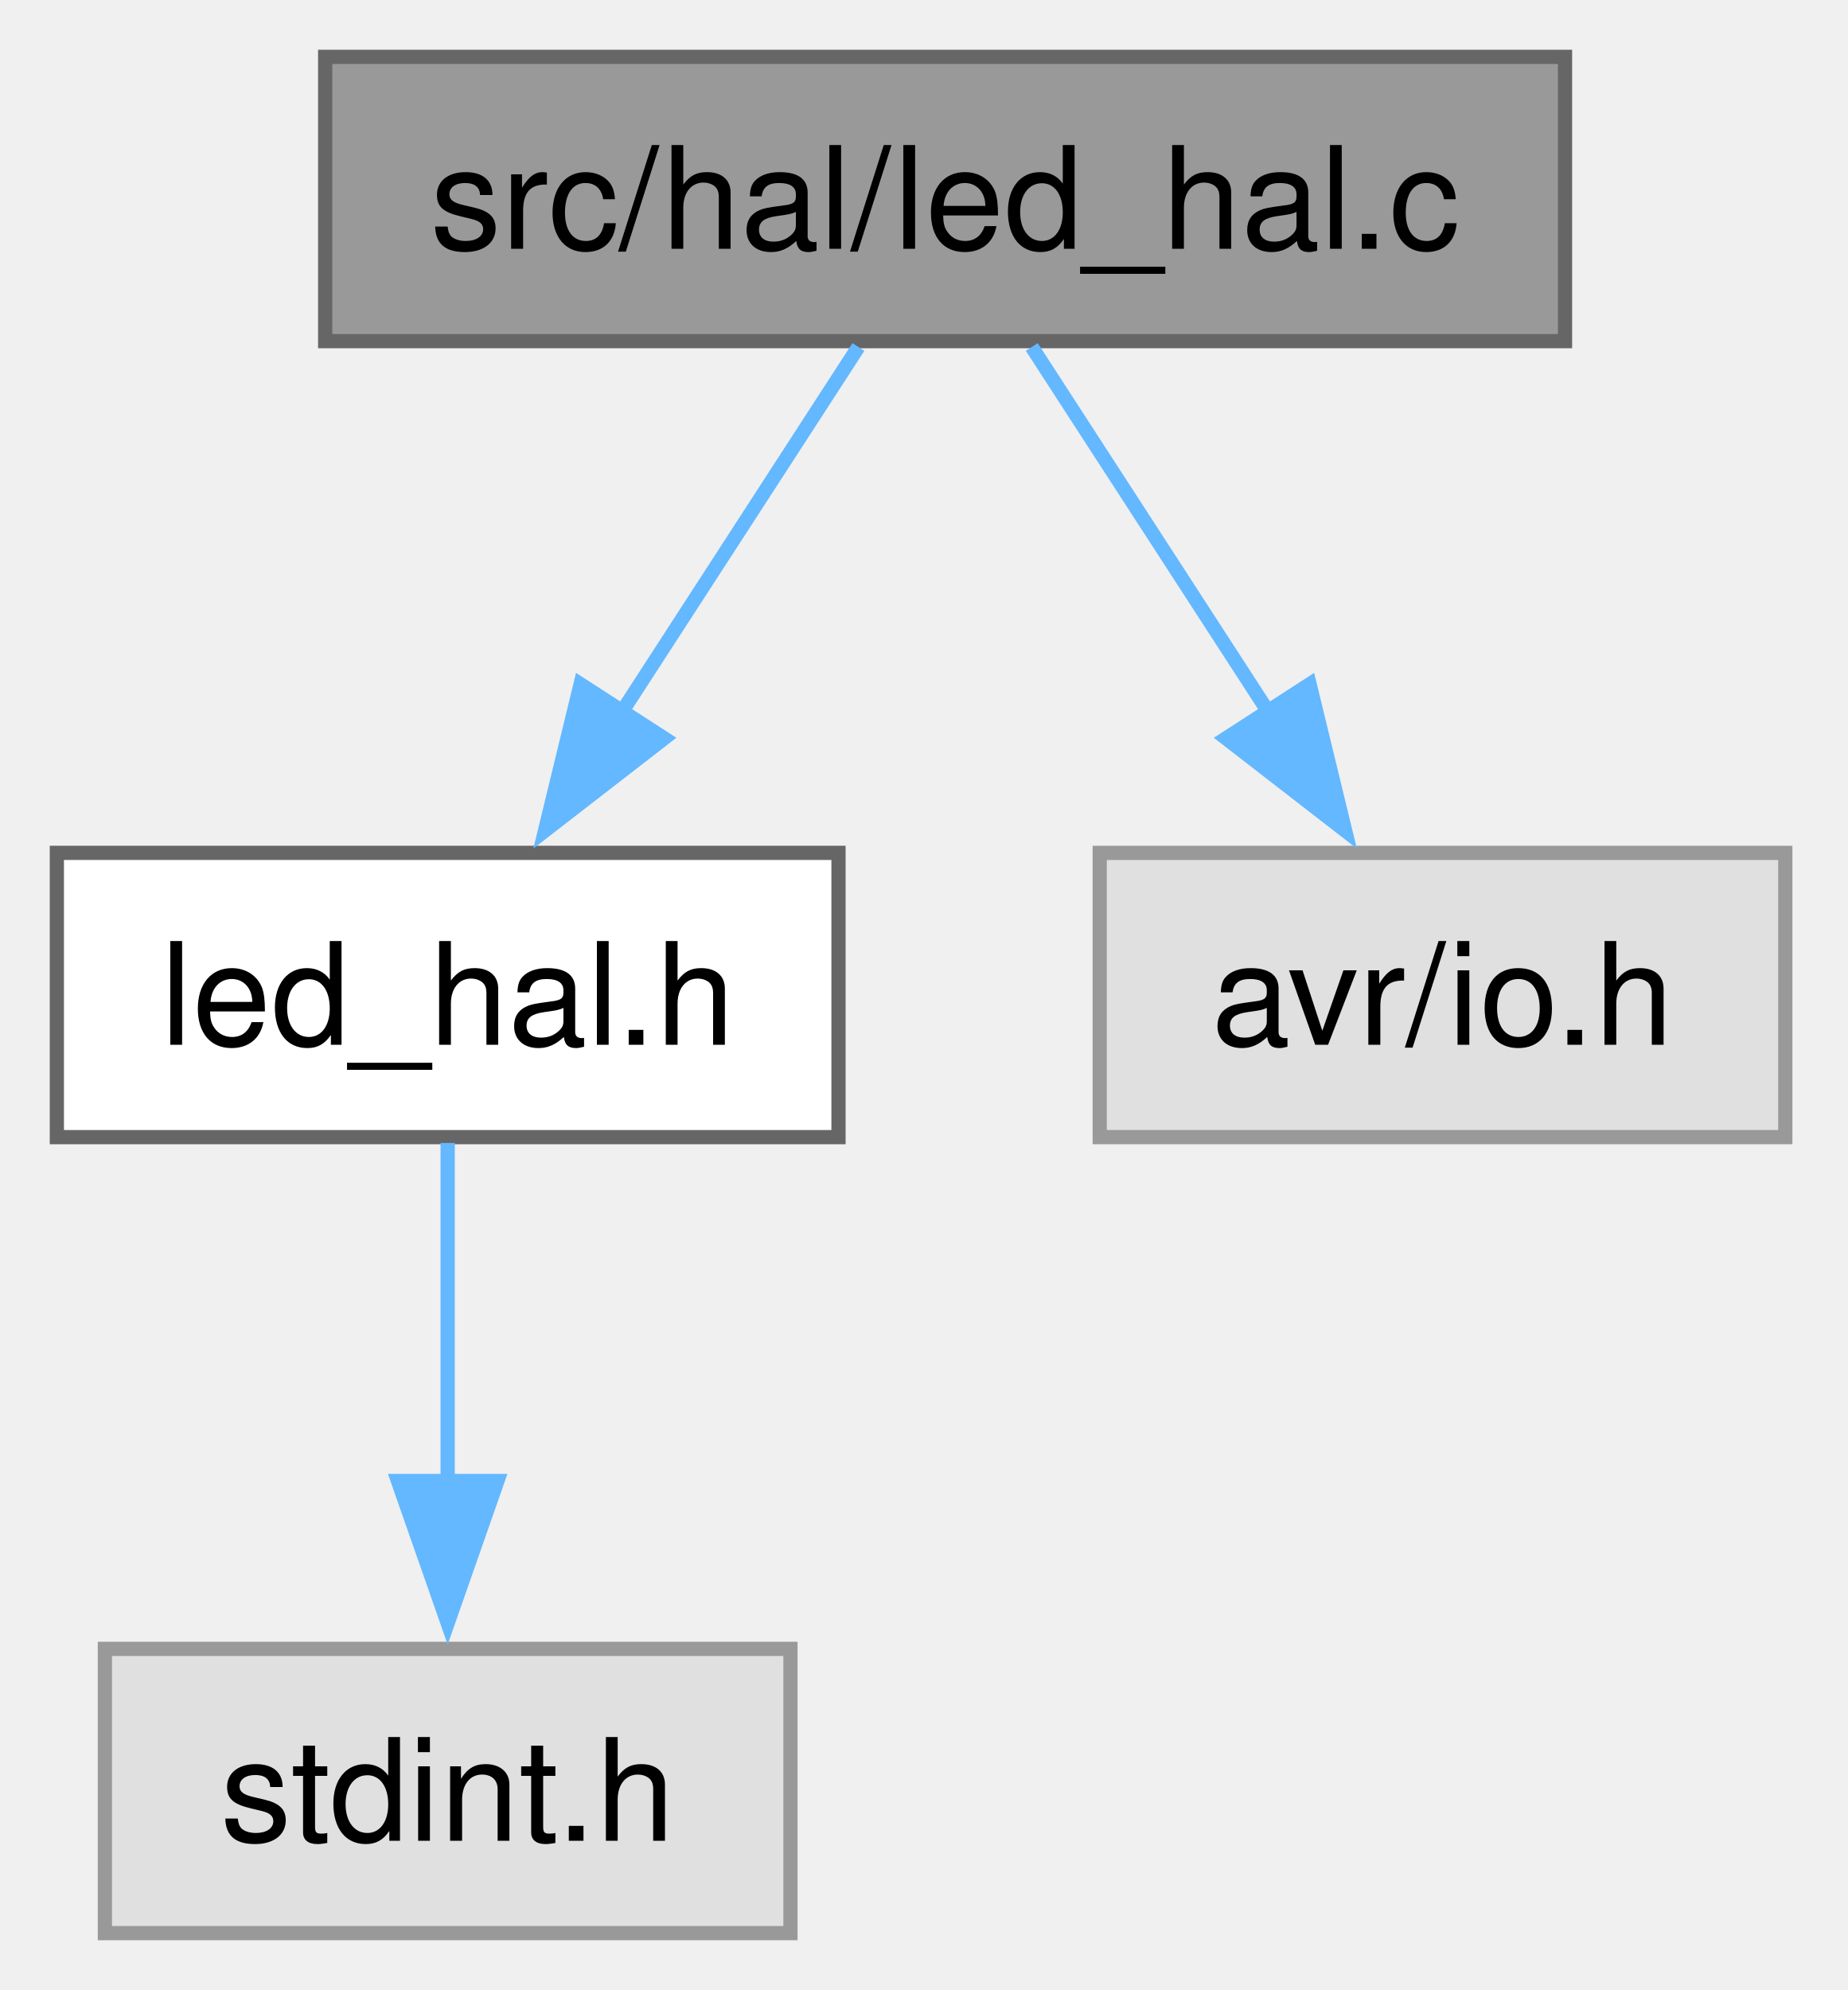
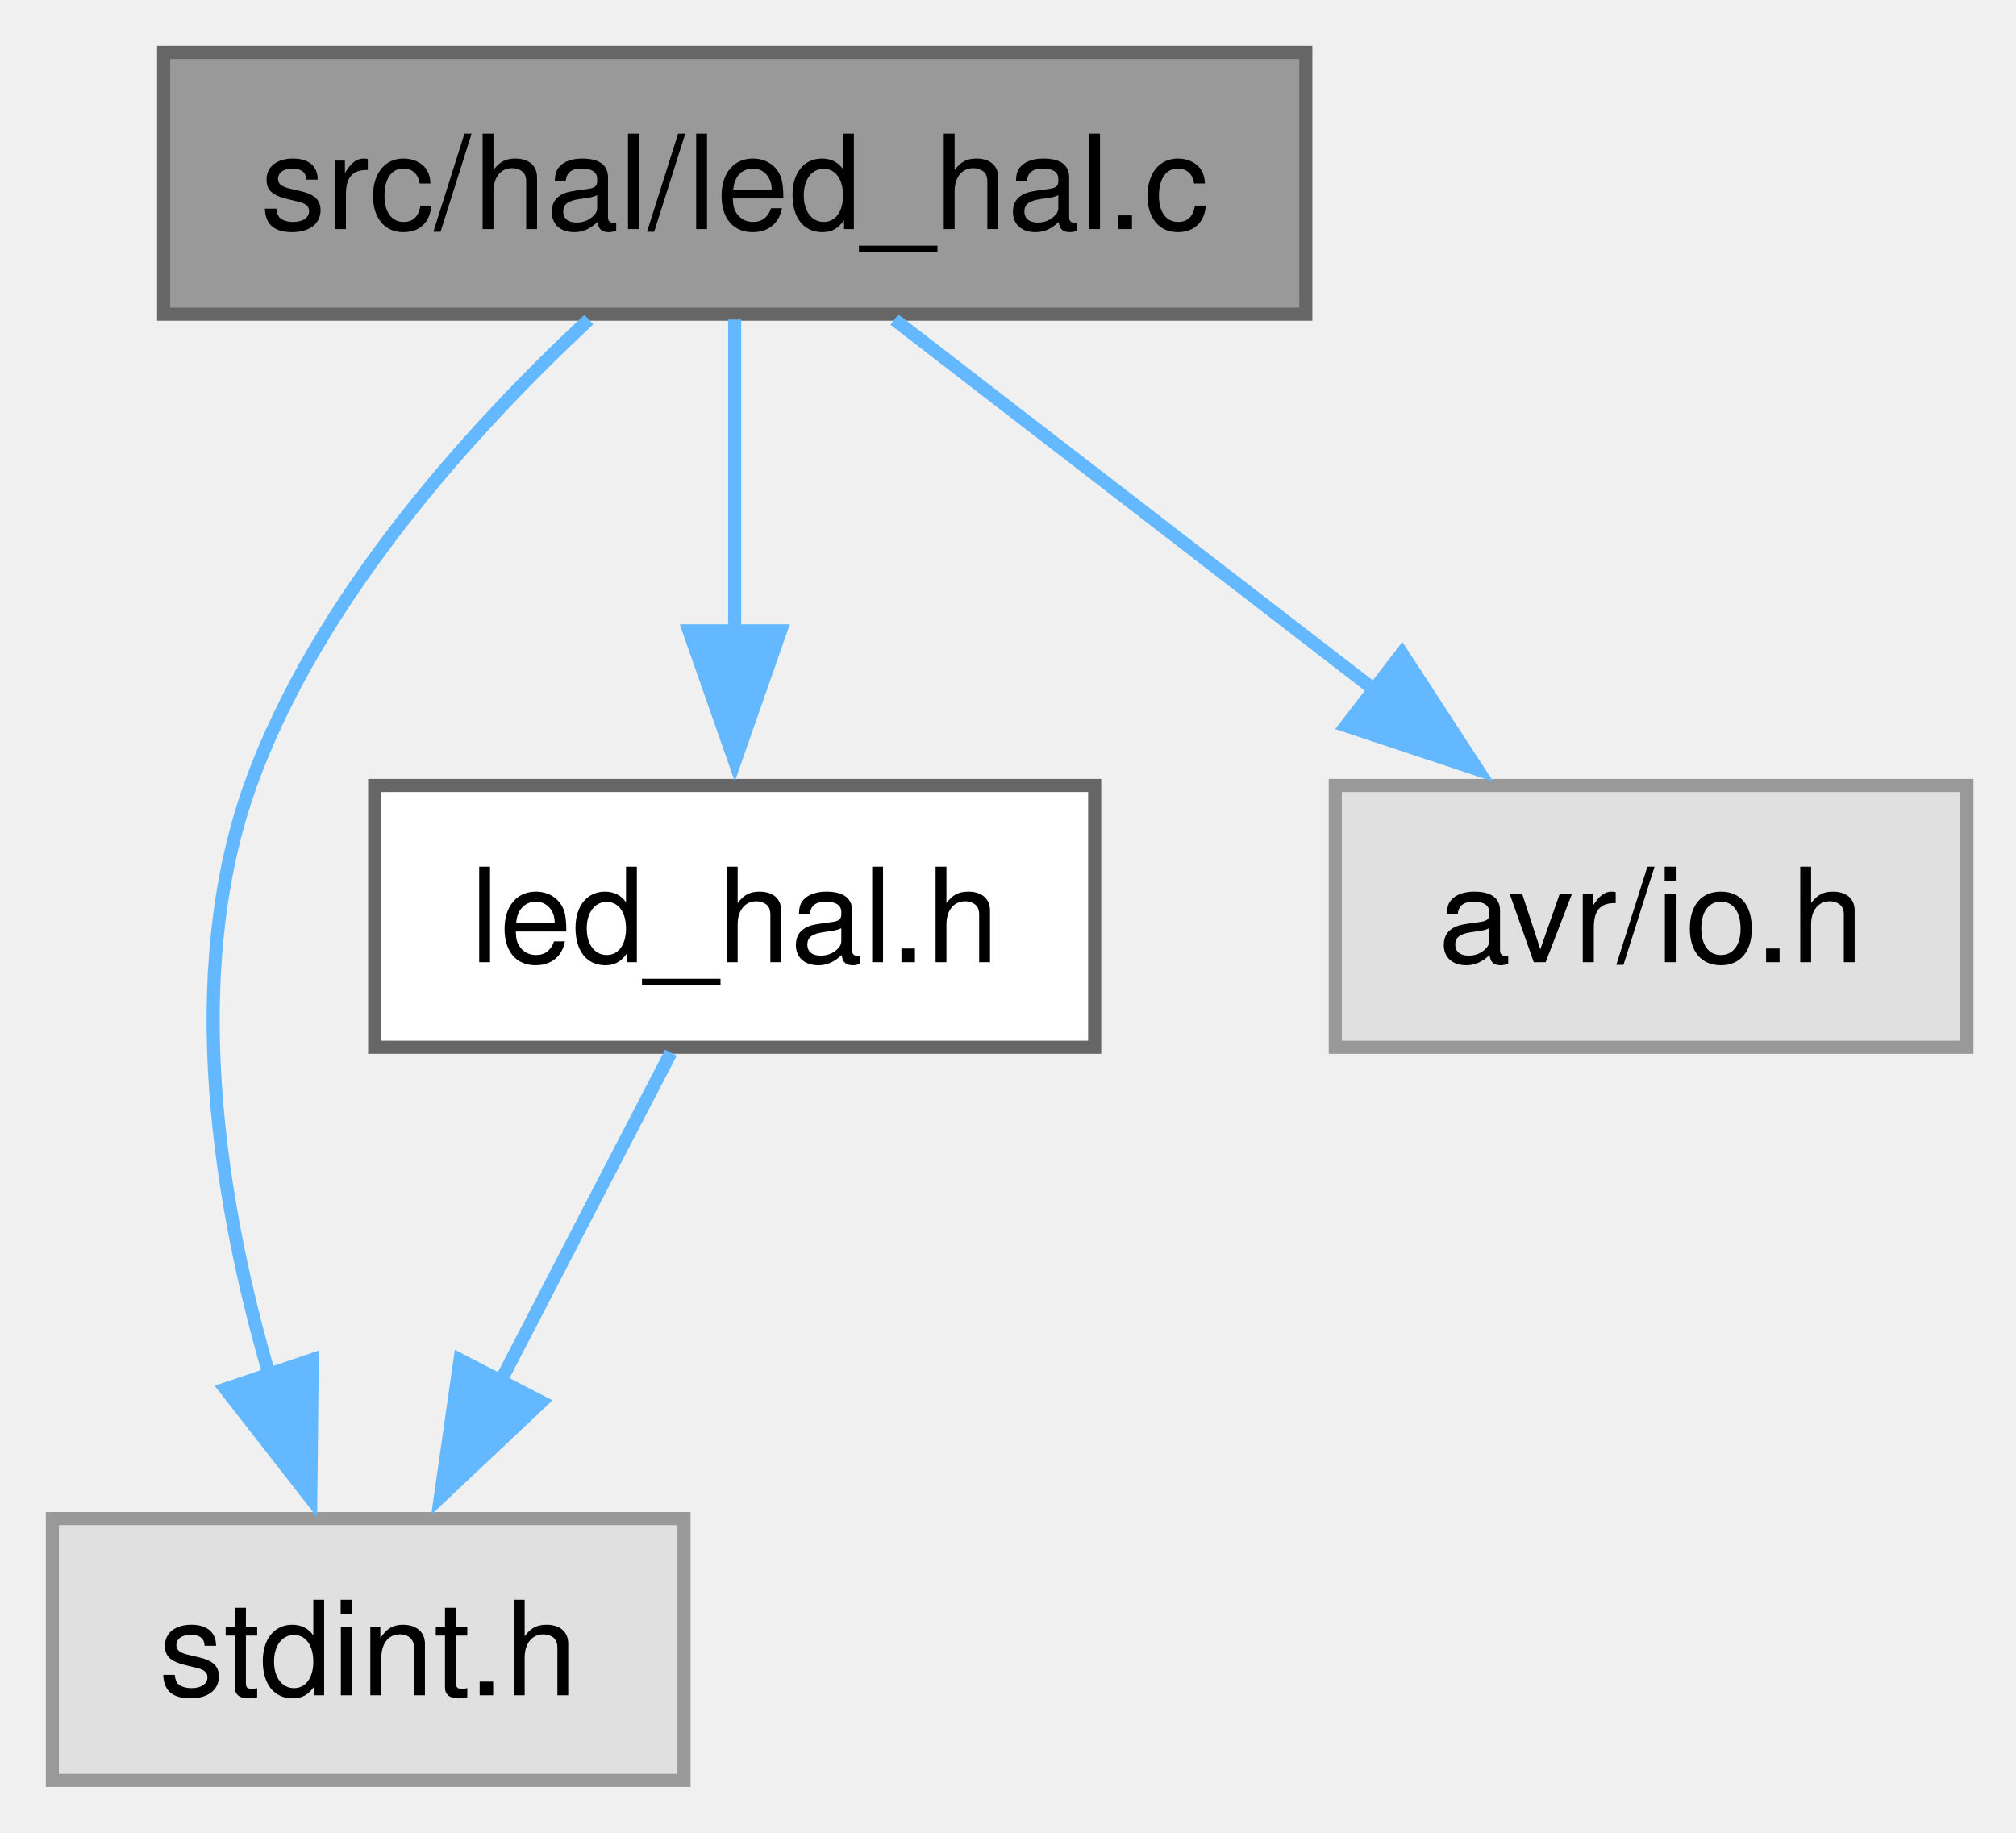
- <svg xmlns="http://www.w3.org/2000/svg" xmlns:xlink="http://www.w3.org/1999/xlink" width="130pt" height="140pt" viewBox="0.00 0.00 130.00 140.00">
+ <svg xmlns="http://www.w3.org/2000/svg" xmlns:xlink="http://www.w3.org/1999/xlink" width="154pt" height="140pt" viewBox="0.00 0.00 154.00 140.00">
  <g id="graph0" class="graph" transform="scale(1 1) rotate(0) translate(4 136)">
    <g id="Node000001" class="node">
      <g id="a_Node000001">
        <a xlink:title="Hardware Abstraction Layer for LED control.">
-           <polygon fill="#999999" stroke="#666666" points="106.12,-132 18.88,-132 18.88,-112 106.12,-112 106.12,-132" />
-           <text xml:space="preserve" text-anchor="middle" x="62.5" y="-118.5" font-family="Helvetica,sans-Serif" font-size="10.00">src/hal/led_hal.c</text>
+           <polygon fill="#999999" stroke="#666666" points="95.75,-132 8.5,-132 8.5,-112 95.75,-112 95.75,-132" />
+           <text xml:space="preserve" text-anchor="middle" x="52.12" y="-118.5" font-family="Helvetica,sans-Serif" font-size="10.00">src/hal/led_hal.c</text>
        </a>
      </g>
    </g>
    <g id="Node000002" class="node">
      <g id="a_Node000002">
-         <a xlink:href="led__hal_8h.html" target="_top" xlink:title=" ">
-           <polygon fill="white" stroke="#666666" points="55,-76 0,-76 0,-56 55,-56 55,-76" />
-           <text xml:space="preserve" text-anchor="middle" x="27.5" y="-62.5" font-family="Helvetica,sans-Serif" font-size="10.00">led_hal.h</text>
+         <a xlink:title=" ">
+           <polygon fill="#e0e0e0" stroke="#999999" points="48.25,-20 0,-20 0,0 48.25,0 48.25,-20" />
+           <text xml:space="preserve" text-anchor="middle" x="24.12" y="-6.5" font-family="Helvetica,sans-Serif" font-size="10.00">stdint.h</text>
        </a>
      </g>
    </g>
    <g id="edge1_Node000001_Node000002" class="edge">
      <g id="a_edge1_Node000001_Node000002">
        <a xlink:title=" ">
-           <path fill="none" stroke="#63b8ff" d="M56.4,-111.59C51.79,-104.47 45.29,-94.45 39.63,-85.72" />
-           <polygon fill="#63b8ff" stroke="#63b8ff" points="42.73,-84.06 34.35,-77.57 36.85,-87.86 42.73,-84.06" />
+           <path fill="none" stroke="#63b8ff" d="M40.98,-111.59C32.07,-103.28 20.24,-90.28 15.12,-76 9.89,-61.38 12.78,-43.91 16.63,-30.76" />
+           <polygon fill="#63b8ff" stroke="#63b8ff" points="19.85,-32.14 19.74,-21.54 13.22,-29.9 19.85,-32.14" />
+         </a>
+       </g>
+     </g>
+     <g id="Node000003" class="node">
+       <g id="a_Node000003">
+         <a xlink:href="led__hal_8h.html" target="_top" xlink:title=" ">
+           <polygon fill="white" stroke="#666666" points="79.62,-76 24.62,-76 24.62,-56 79.62,-56 79.62,-76" />
+           <text xml:space="preserve" text-anchor="middle" x="52.12" y="-62.5" font-family="Helvetica,sans-Serif" font-size="10.00">led_hal.h</text>
+         </a>
+       </g>
+     </g>
+     <g id="edge2_Node000001_Node000003" class="edge">
+       <g id="a_edge2_Node000001_Node000003">
+         <a xlink:title=" ">
+           <path fill="none" stroke="#63b8ff" d="M52.12,-111.59C52.12,-105.01 52.12,-95.96 52.12,-87.73" />
+           <polygon fill="#63b8ff" stroke="#63b8ff" points="55.63,-87.81 52.13,-77.81 48.63,-87.81 55.63,-87.81" />
        </a>
      </g>
    </g>
    <g id="Node000004" class="node">
      <g id="a_Node000004">
        <a xlink:title=" ">
-           <polygon fill="#e0e0e0" stroke="#999999" points="121.62,-76 73.38,-76 73.38,-56 121.62,-56 121.62,-76" />
-           <text xml:space="preserve" text-anchor="middle" x="97.5" y="-62.5" font-family="Helvetica,sans-Serif" font-size="10.00">avr/io.h</text>
+           <polygon fill="#e0e0e0" stroke="#999999" points="146.25,-76 98,-76 98,-56 146.25,-56 146.25,-76" />
+           <text xml:space="preserve" text-anchor="middle" x="122.12" y="-62.5" font-family="Helvetica,sans-Serif" font-size="10.00">avr/io.h</text>
        </a>
      </g>
    </g>
-     <g id="edge3_Node000001_Node000004" class="edge">
-       <g id="a_edge3_Node000001_Node000004">
+     <g id="edge4_Node000001_Node000004" class="edge">
+       <g id="a_edge4_Node000001_Node000004">
        <a xlink:title=" ">
-           <path fill="none" stroke="#63b8ff" d="M68.6,-111.59C73.21,-104.47 79.71,-94.45 85.37,-85.72" />
-           <polygon fill="#63b8ff" stroke="#63b8ff" points="88.15,-87.86 90.65,-77.57 82.27,-84.06 88.15,-87.86" />
+           <path fill="none" stroke="#63b8ff" d="M64.32,-111.59C74.46,-103.77 89.12,-92.46 101.14,-83.19" />
+           <polygon fill="#63b8ff" stroke="#63b8ff" points="103.09,-86.1 108.87,-77.22 98.82,-80.56 103.09,-86.1" />
        </a>
      </g>
    </g>
-     <g id="Node000003" class="node">
-       <g id="a_Node000003">
+     <g id="edge3_Node000003_Node000002" class="edge">
+       <g id="a_edge3_Node000003_Node000002">
        <a xlink:title=" ">
-           <polygon fill="#e0e0e0" stroke="#999999" points="51.62,-20 3.38,-20 3.38,0 51.62,0 51.62,-20" />
-           <text xml:space="preserve" text-anchor="middle" x="27.5" y="-6.5" font-family="Helvetica,sans-Serif" font-size="10.00">stdint.h</text>
-         </a>
-       </g>
-     </g>
-     <g id="edge2_Node000002_Node000003" class="edge">
-       <g id="a_edge2_Node000002_Node000003">
-         <a xlink:title=" ">
-           <path fill="none" stroke="#63b8ff" d="M27.5,-55.59C27.5,-49.01 27.5,-39.96 27.5,-31.73" />
-           <polygon fill="#63b8ff" stroke="#63b8ff" points="31,-31.81 27.5,-21.81 24,-31.81 31,-31.81" />
+           <path fill="none" stroke="#63b8ff" d="M47.25,-55.59C43.63,-48.63 38.58,-38.89 34.13,-30.29" />
+           <polygon fill="#63b8ff" stroke="#63b8ff" points="37.35,-28.91 29.64,-21.64 31.14,-32.13 37.35,-28.91" />
        </a>
      </g>
    </g>
  </g>
</svg>
